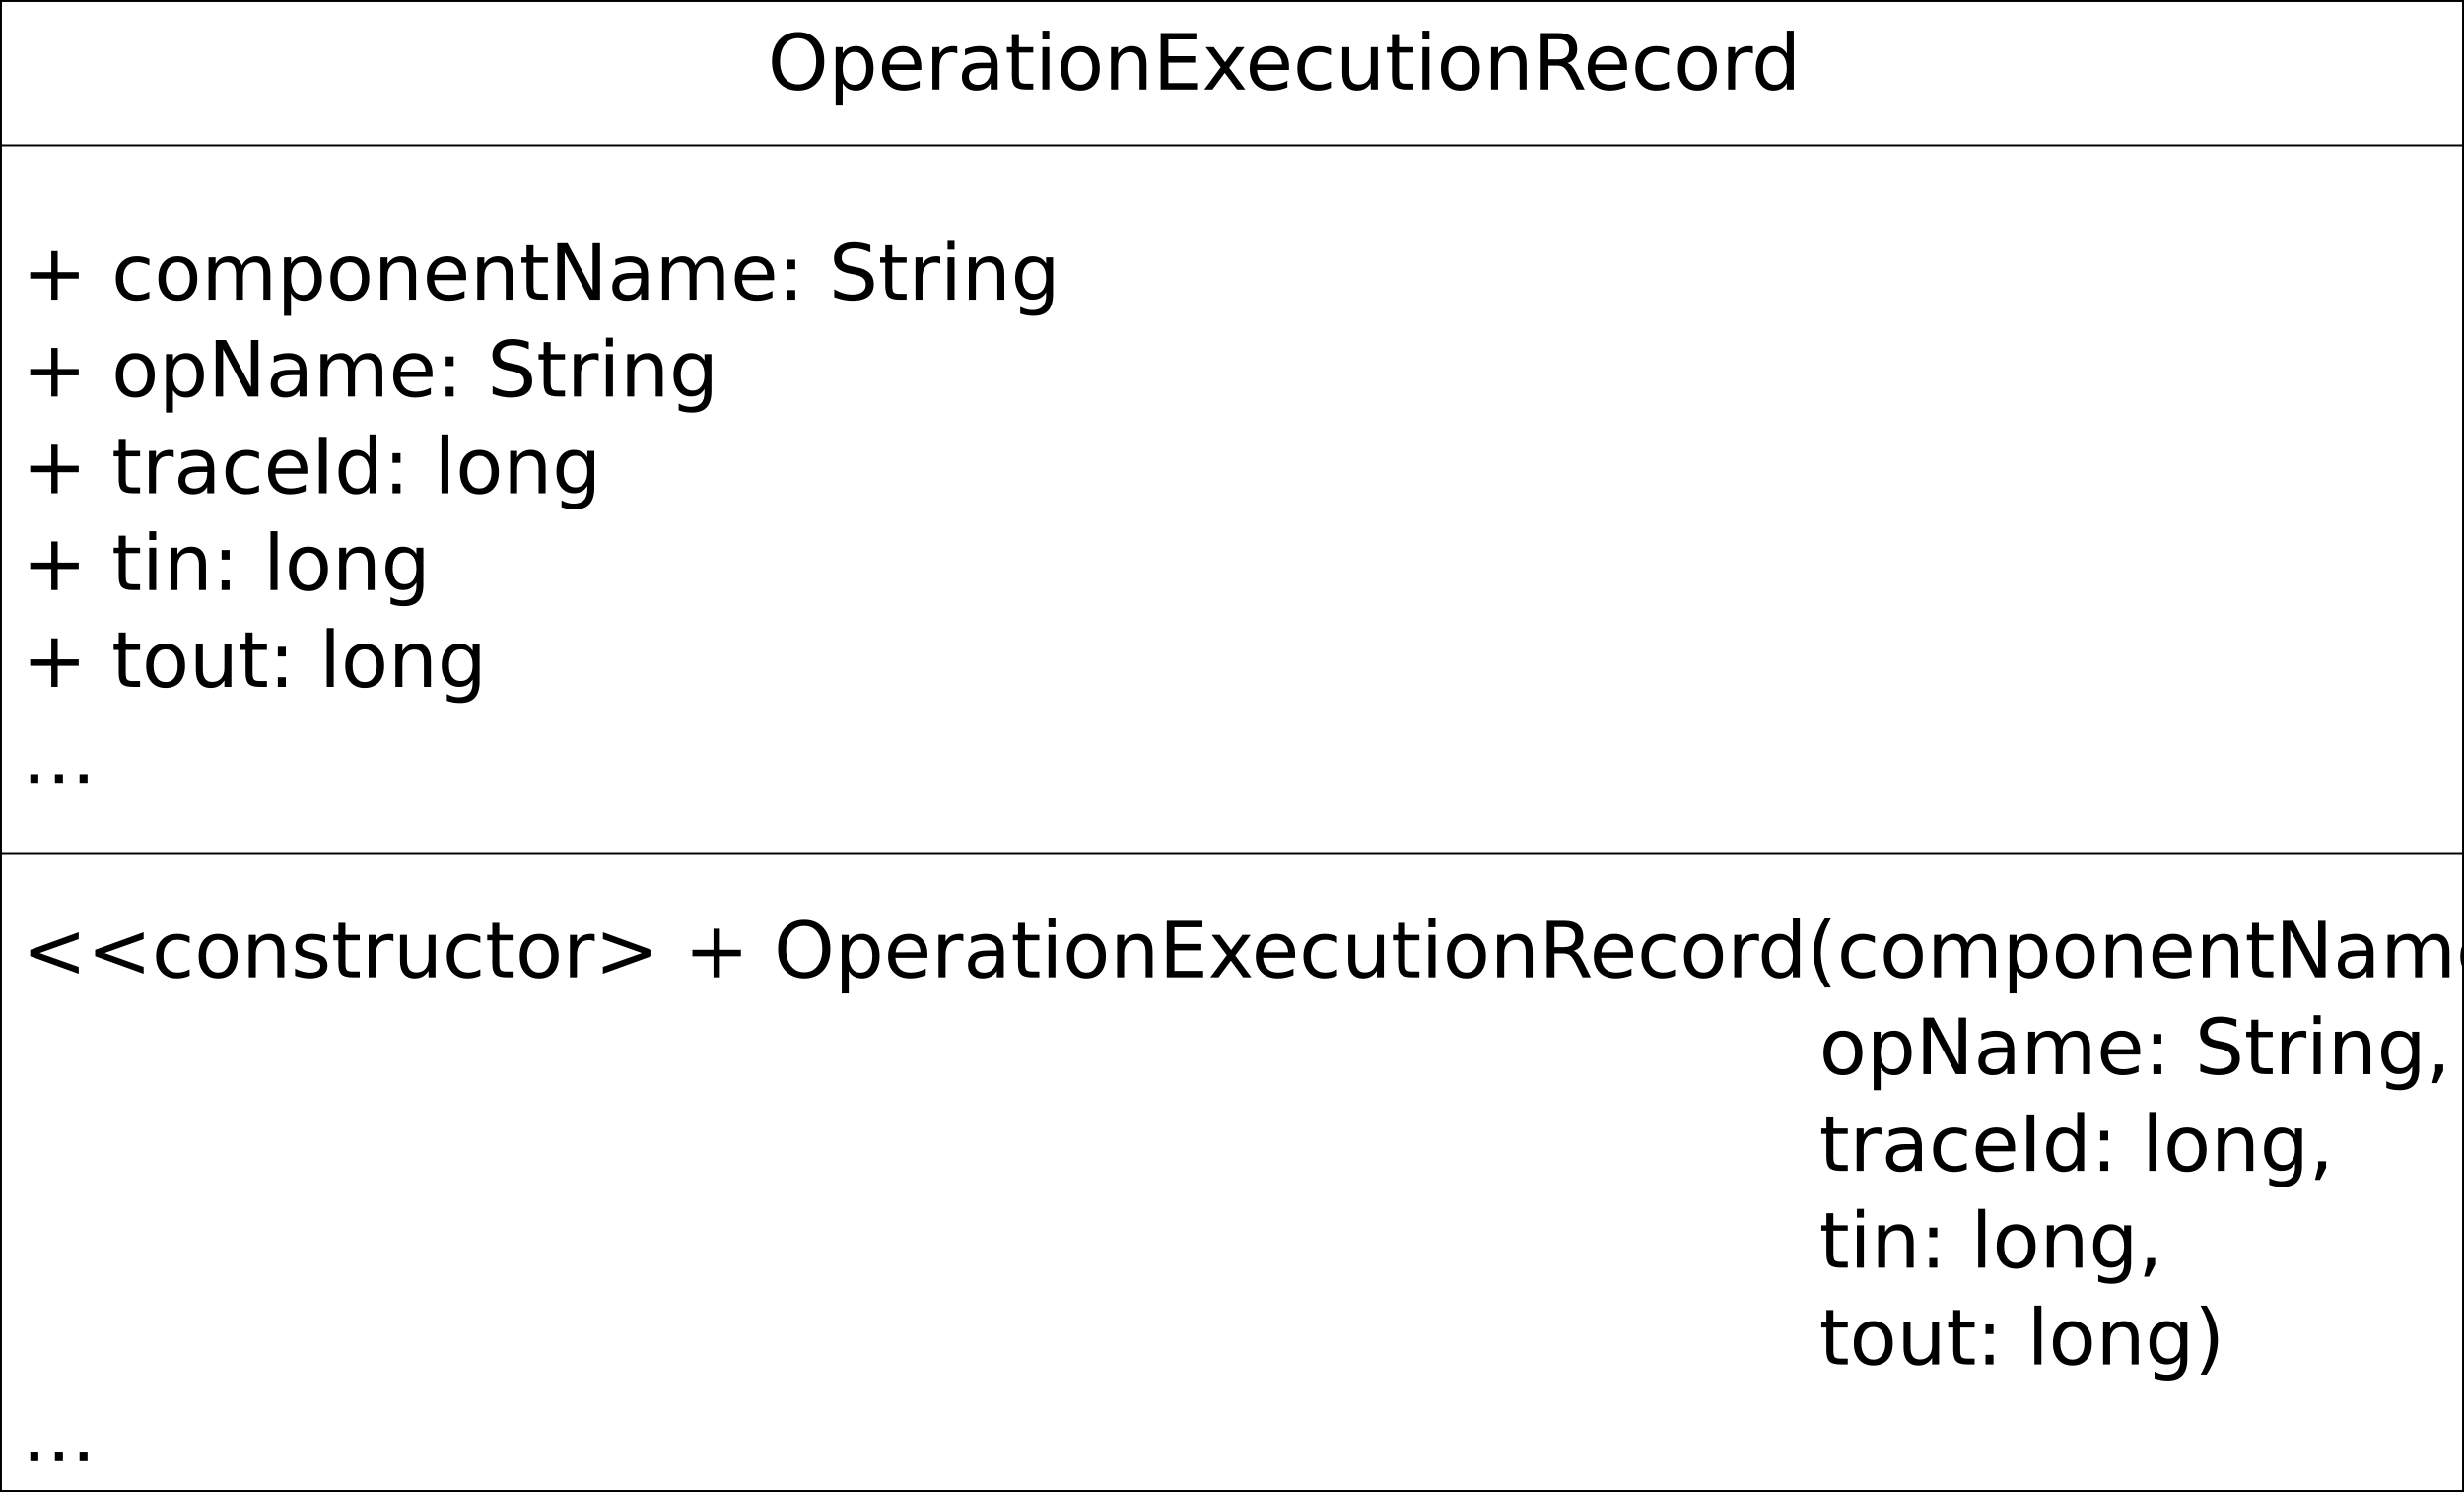
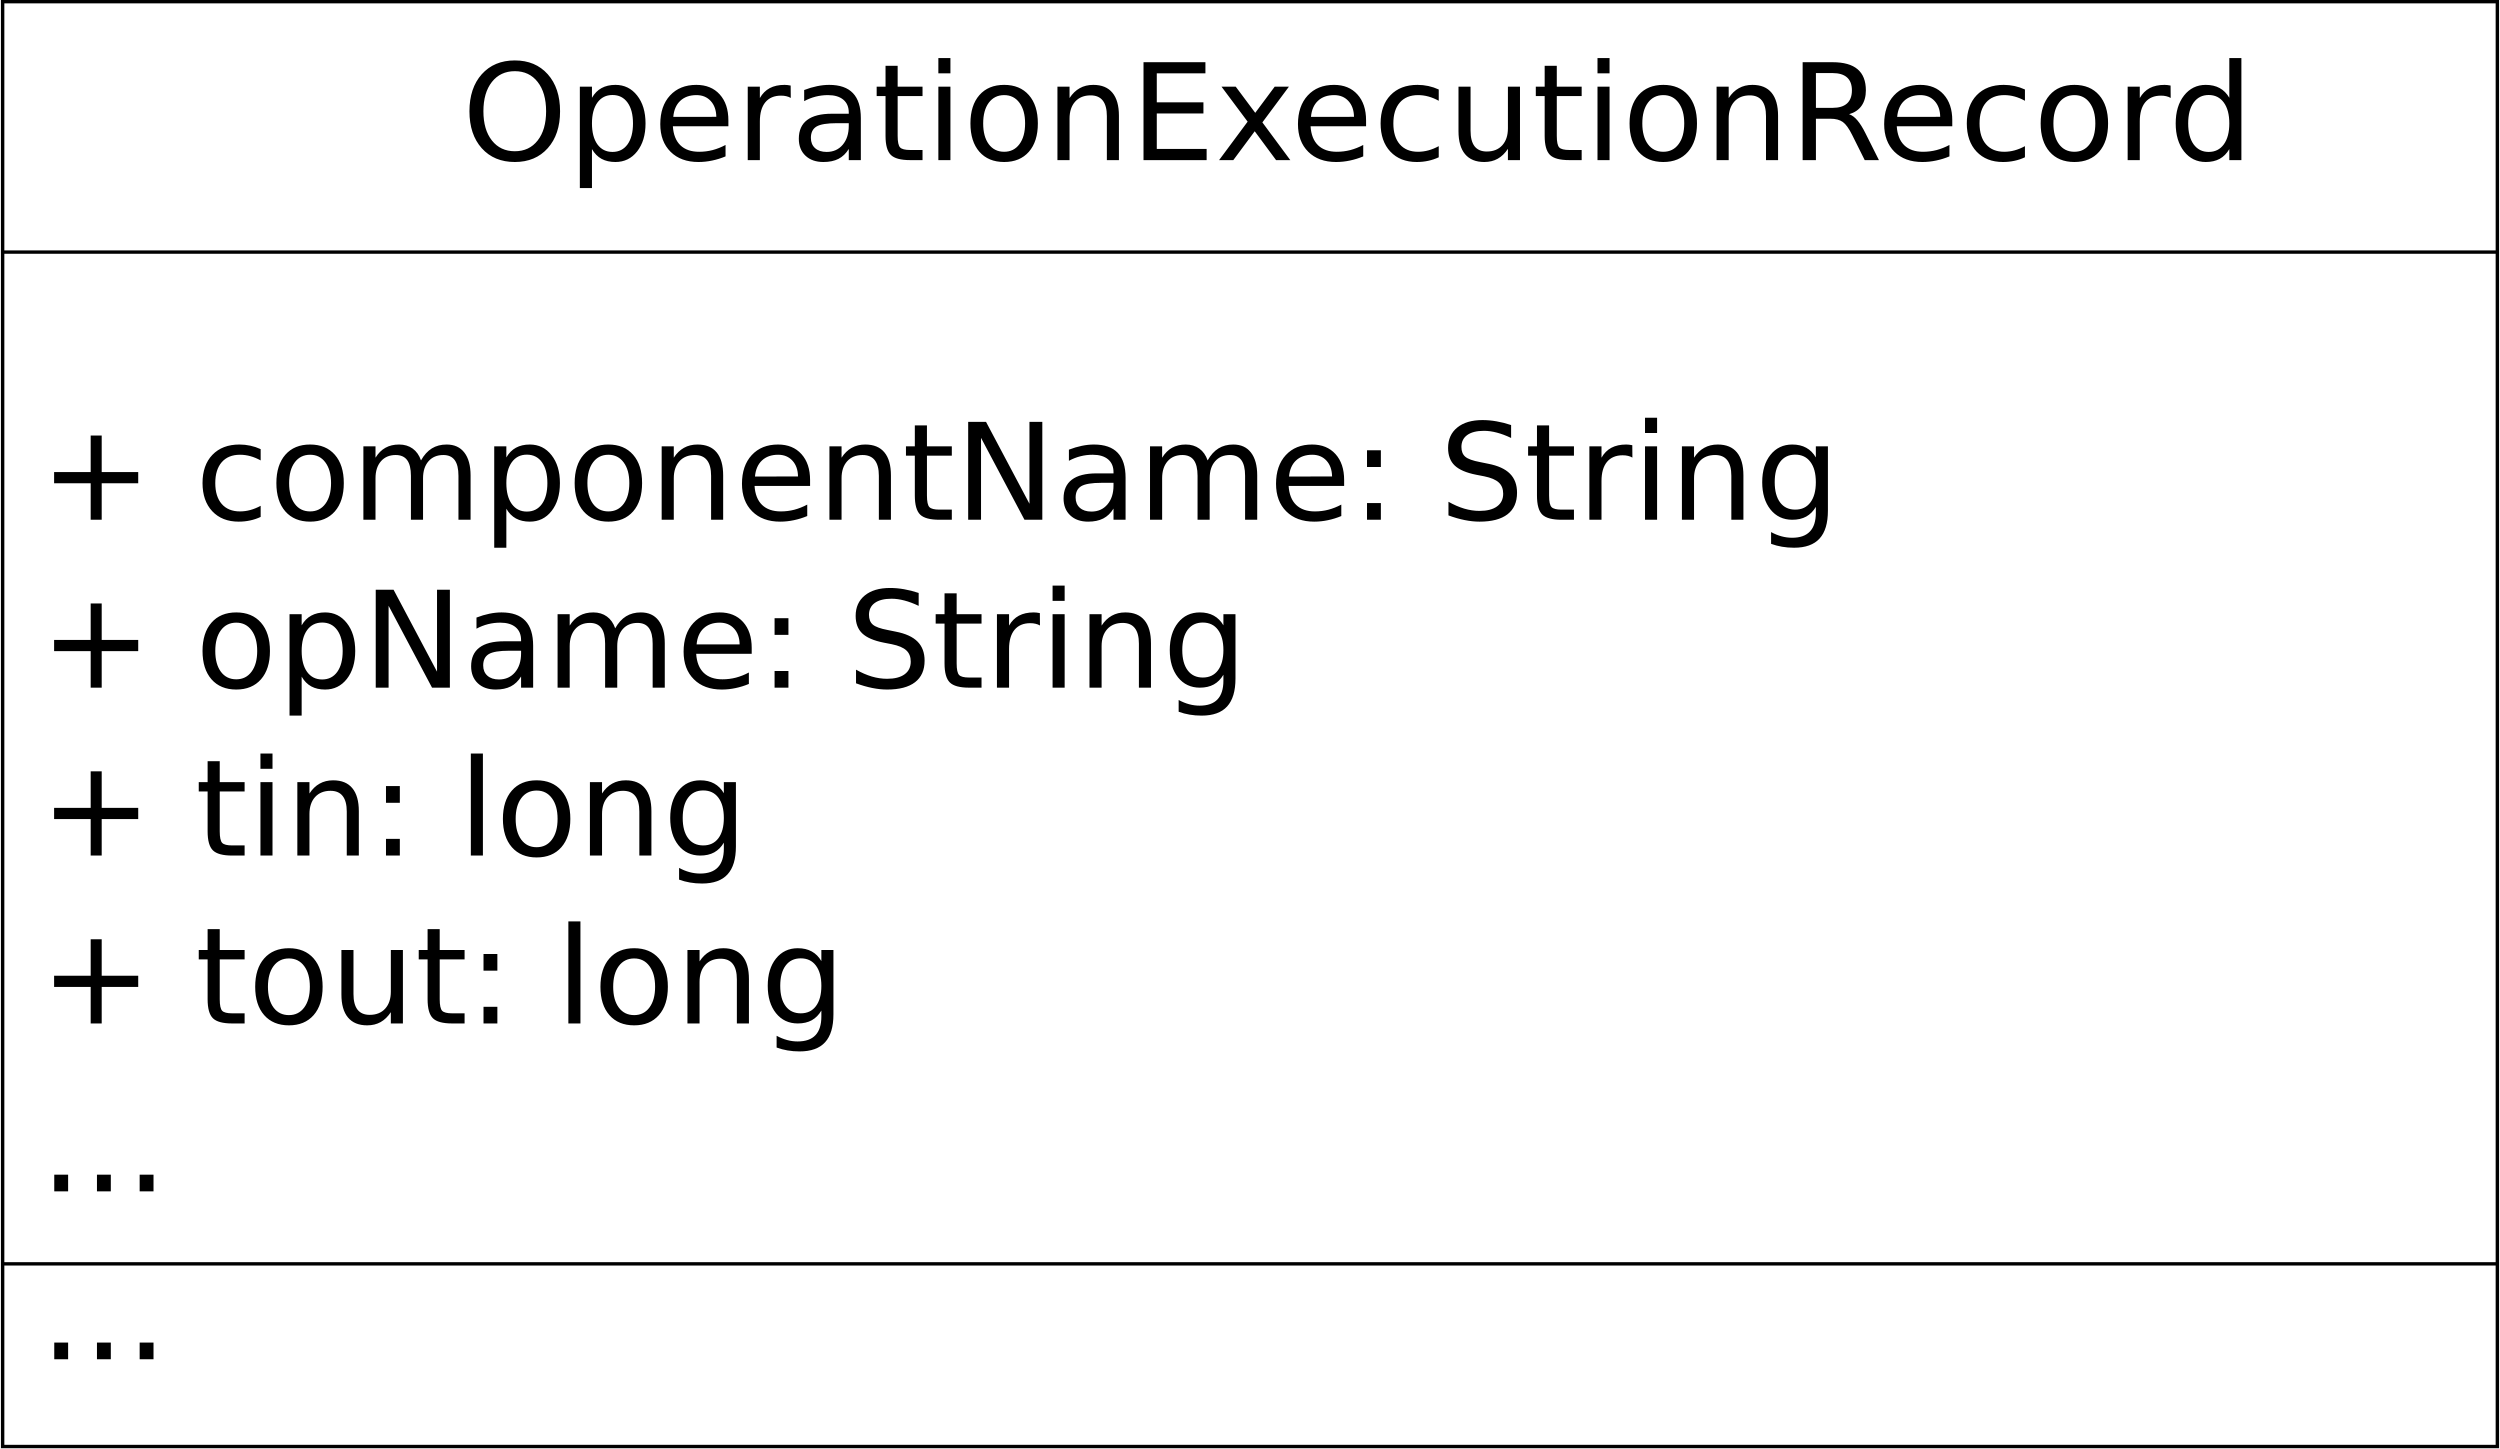
- <svg xmlns="http://www.w3.org/2000/svg" xmlns:xlink="http://www.w3.org/1999/xlink" width="1272.555" height="770.657" id="svg2" version="1.1">
+ <svg xmlns="http://www.w3.org/2000/svg" xmlns:xlink="http://www.w3.org/1999/xlink" width="744.495" height="431.264" id="svg2" version="1.1">
  <defs id="defs4">
    <linearGradient id="linearGradient3643">
      <stop style="stop-color:#000000;stop-opacity:1;" offset="0" id="stop3645" />
      <stop style="stop-color:#000000;stop-opacity:0;" offset="1" id="stop3647" />
    </linearGradient>
    <linearGradient xlink:href="#linearGradient3643" id="linearGradient3649" x1="148.571" y1="603.516" x2="1398.884" y2="603.516" gradientUnits="userSpaceOnUse" />
  </defs>
-   <g id="layer1" transform="translate(-137.1913,-163.2908)">
-     <rect style="fill:#ffffff;fill-opacity:1;stroke:#000000;stroke-width:1;stroke-miterlimit:4;stroke-opacity:1;stroke-dasharray:none;stroke-dashoffset:0" id="rect5170" width="1271.555" height="769.657" x="137.691" y="163.791" />
-     <text xml:space="preserve" style="font-size:40px;font-style:normal;font-weight:normal;text-align:start;text-anchor:start;fill:#000000;fill-opacity:1;stroke:none;font-family:Bitstream Vera Sans" x="533.644" y="209.505" id="text2816">
-       <tspan id="tspan2818" x="533.644" y="209.505">OperationExecutionRecord</tspan>
-       <tspan x="533.644" y="259.505" id="tspan2822" />
+   <g id="layer1" transform="translate(-136.6913,-163.2908)">
+     <rect style="fill:#ffffff;fill-opacity:1;stroke:#000000;stroke-width:1;stroke-miterlimit:4;stroke-opacity:1;stroke-dasharray:none;stroke-dashoffset:0" id="rect5170" width="742.91" height="430.264" x="137.483" y="163.791" />
+     <text xml:space="preserve" style="font-size:40px;font-style:normal;font-weight:normal;text-align:start;text-anchor:start;fill:#000000;fill-opacity:1;stroke:none;font-family:Bitstream Vera Sans" x="274.244" y="210.971" id="text2816">
+       <tspan id="tspan2818" x="274.244" y="210.971">OperationExecutionRecord</tspan>
+       <tspan x="274.244" y="260.971" id="tspan2822" />
    </text>
    <text xml:space="preserve" style="font-size:40px;font-style:normal;font-weight:normal;fill:#000000;fill-opacity:1;stroke:none;font-family:Bitstream Vera Sans" x="134.286" y="289.505" id="text2826">
      <tspan y="289.505" x="134.286" id="tspan2828" />
    </text>
    <text xml:space="preserve" style="font-size:40px;font-style:normal;font-weight:normal;text-align:start;text-anchor:start;fill:#000000;fill-opacity:1;stroke:none;font-family:Bitstream Vera Sans" x="117.143" y="315.219" id="text2830">
      <tspan id="tspan2832" x="117.143" y="315.219" />
    </text>
    <flowRoot xml:space="preserve" id="flowRoot2834" style="font-size:40px;font-style:normal;font-weight:normal;fill:#000000;fill-opacity:1;stroke:none;font-family:Bitstream Vera Sans">
      <flowRegion id="flowRegion2836">
        <rect id="rect2838" width="188.571" height="117.143" x="8.571" y="249.505" />
      </flowRegion>
      <flowPara id="flowPara2840" />
    </flowRoot>
    <text xml:space="preserve" style="font-size:40px;font-style:normal;font-weight:normal;fill:#000000;fill-opacity:1;stroke:none;font-family:Bitstream Vera Sans" x="148.571" y="318.076" id="text2842">
      <tspan id="tspan2844" x="148.571" y="318.076" style="fill:#000000;fill-opacity:1;stroke:none">+ componentName: String</tspan>
-       <tspan x="148.571" y="368.076" id="tspan2846" style="fill:#000000;fill-opacity:1;stroke:none">+ opName: String</tspan>
-       <tspan x="148.571" y="418.076" id="tspan2848" style="fill:#000000;fill-opacity:1;stroke:none">+ traceId: long</tspan>
-       <tspan x="148.571" y="468.076" id="tspan2850" style="fill:#000000;fill-opacity:1;stroke:none">+ tin: long</tspan>
-       <tspan x="148.571" y="518.076" id="tspan2852" style="fill:#000000;fill-opacity:1;stroke:none">+ tout: long</tspan>
-       <tspan x="148.571" y="568.076" id="tspan2854" style="fill:#000000;fill-opacity:1;stroke:none">...</tspan>
-       <tspan x="148.571" y="618.076" id="tspan2856" style="fill:#000000;fill-opacity:1;stroke:none" />
-       <tspan x="148.571" y="668.076" id="tspan2858" style="fill:#000000;fill-opacity:1;stroke:none">&lt;&lt;constructor&gt; + OperationExecutionRecord(componentName: String, </tspan>
-       <tspan x="148.571" y="718.076" id="tspan2862" style="fill:#000000;fill-opacity:1;stroke:none">                                                                         opName: String, </tspan>
-       <tspan x="148.571" y="768.076" id="tspan2864" style="fill:#000000;fill-opacity:1;stroke:none">                                                                         traceId: long, </tspan>
-       <tspan x="148.571" y="818.076" id="tspan2866" style="fill:#000000;fill-opacity:1;stroke:none">                                                                         tin: long,</tspan>
-       <tspan x="148.571" y="868.076" id="tspan2868" style="fill:#000000;fill-opacity:1;stroke:none">                                                                         tout: long)</tspan>
-       <tspan x="148.571" y="918.076" id="tspan2860" style="fill:#000000;fill-opacity:1;stroke:none">...</tspan>
+       <tspan x="148.571" y="368.076" id="tspan2848" style="fill:#000000;fill-opacity:1;stroke:none">+ opName: String</tspan>
+       <tspan x="148.571" y="418.076" id="tspan2850" style="fill:#000000;fill-opacity:1;stroke:none">+ tin: long</tspan>
+       <tspan x="148.571" y="468.076" id="tspan2852" style="fill:#000000;fill-opacity:1;stroke:none">+ tout: long</tspan>
+       <tspan x="148.571" y="518.076" id="tspan2854" style="fill:#000000;fill-opacity:1;stroke:none">...</tspan>
+       <tspan x="148.571" y="568.076" id="tspan2860" style="fill:#000000;fill-opacity:1;stroke:none">...</tspan>
    </text>
-     <path style="fill:none;stroke:#000000;stroke-width:1px;stroke-linecap:butt;stroke-linejoin:miter;stroke-opacity:1" d="m 0,75.072 1272.555,0" id="path5226" transform="translate(137.1913,163.2908)" />
-     <path id="path5250" d="m 137.191,604.363 1272.555,0" style="fill:none;stroke:#000000;stroke-width:1px;stroke-linecap:butt;stroke-linejoin:miter;stroke-opacity:1" />
+     <path style="fill:none;stroke:#000000;stroke-width:1px;stroke-linecap:butt;stroke-linejoin:miter;stroke-opacity:1" d="m 137.191,238.363 743.495,0" id="path5226" />
+     <path id="path5250" d="m 137.191,539.663 743.495,0" style="fill:none;stroke:#000000;stroke-width:1px;stroke-linecap:butt;stroke-linejoin:miter;stroke-opacity:1" />
+     <flowRoot xml:space="preserve" id="flowRoot2846" style="font-size:40px;font-style:normal;font-weight:normal;fill:#000000;fill-opacity:1;stroke:none;font-family:Bitstream Vera Sans" transform="translate(137.1913,163.2908)">
+       <flowRegion id="flowRegion2848">
+         <rect id="rect2850" width="791.392" height="159.744" x="208.107" y="542.033" />
+       </flowRegion>
+       <flowPara id="flowPara2852" />
+     </flowRoot>
  </g>
</svg>
